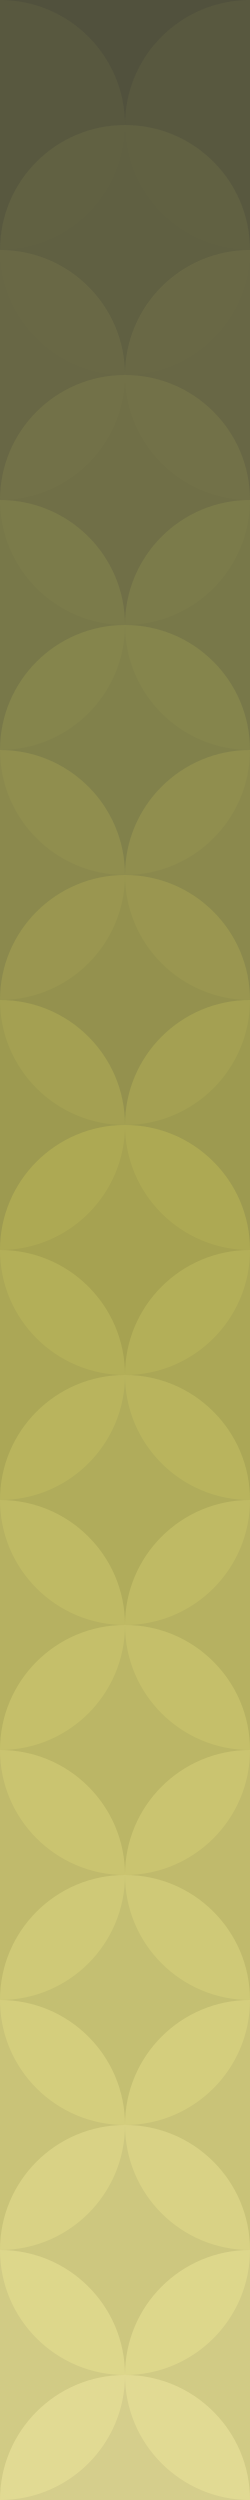
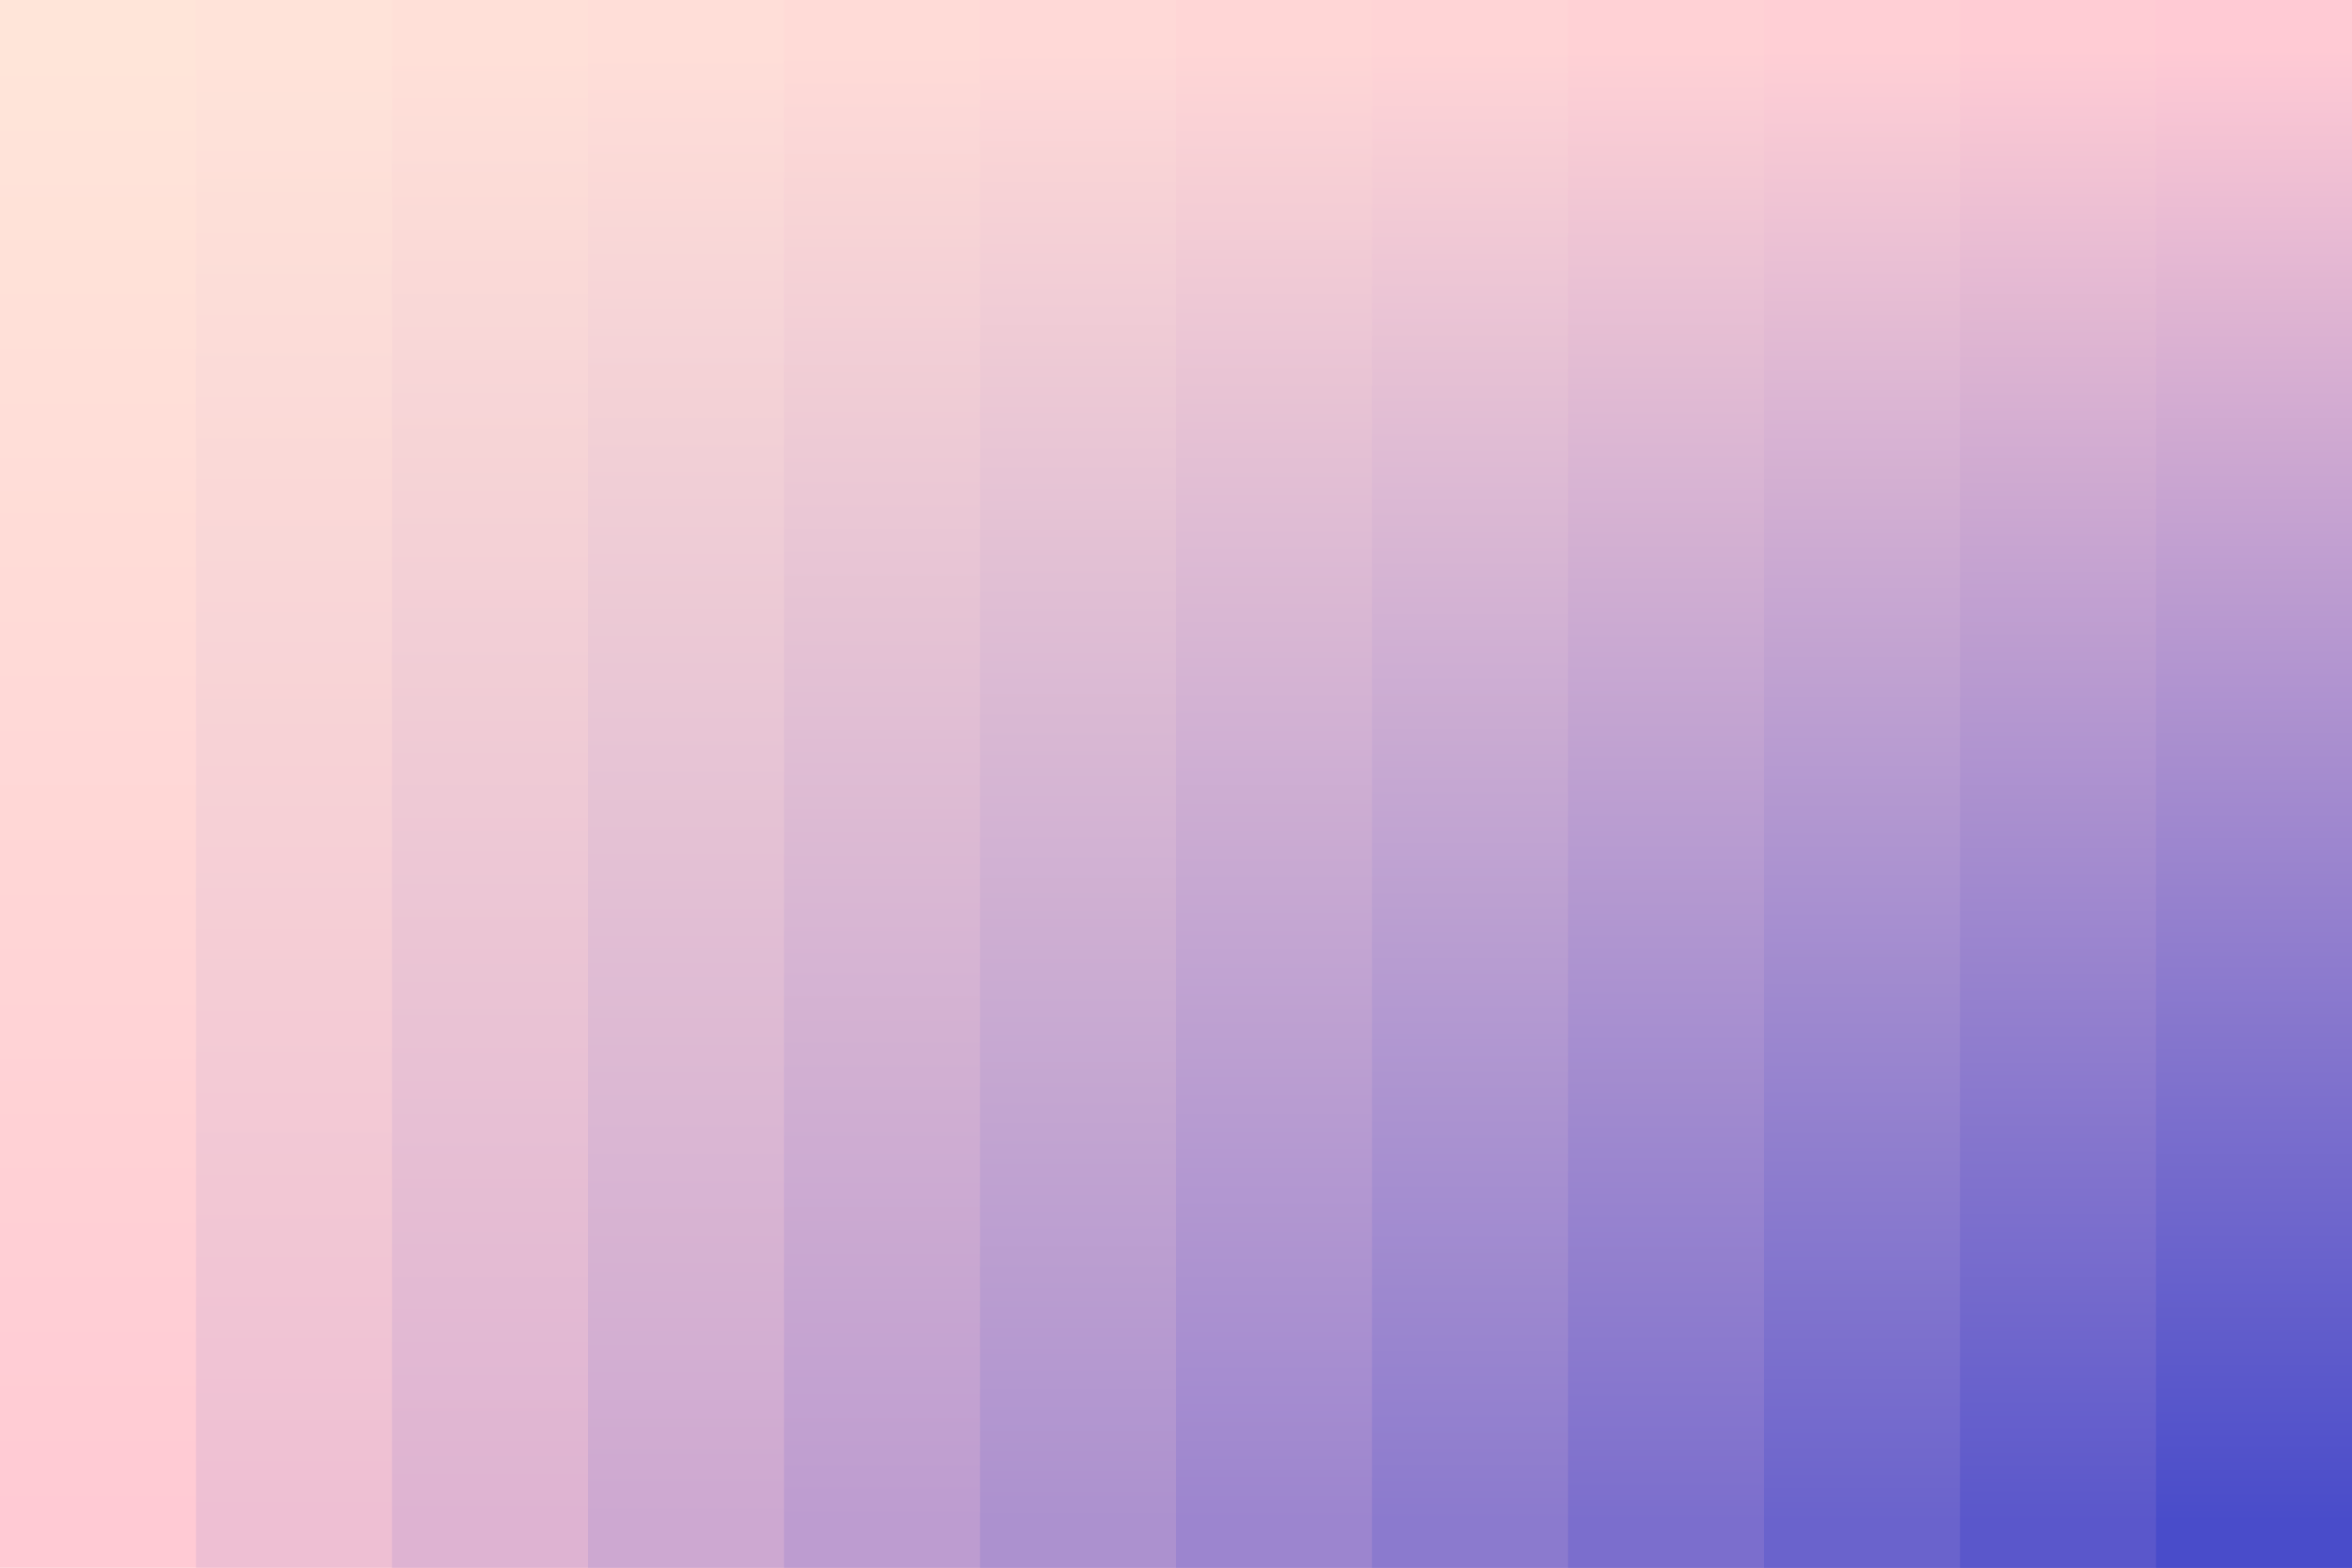
- <svg xmlns="http://www.w3.org/2000/svg" viewBox="0 0 100 1000">
-   <rect fill="#51513D" width="100" height="1000" />
-   <g fill-opacity="0.9">
-     <circle fill="#51513D" cx="50" cy="0" r="50" />
-     <g fill="#595940">
-       <circle cx="0" cy="50" r="50" />
-       <circle cx="100" cy="50" r="50" />
-     </g>
-     <circle fill="#626243" cx="50" cy="100" r="50" />
-     <g fill="#6b6a46">
-       <circle cx="0" cy="150" r="50" />
-       <circle cx="100" cy="150" r="50" />
-     </g>
-     <circle fill="#747349" cx="50" cy="200" r="50" />
-     <g fill="#7d7c4b">
-       <circle cx="0" cy="250" r="50" />
-       <circle cx="100" cy="250" r="50" />
-     </g>
-     <circle fill="#87864d" cx="50" cy="300" r="50" />
-     <g fill="#918f4f">
-       <circle cx="0" cy="350" r="50" />
-       <circle cx="100" cy="350" r="50" />
-     </g>
-     <circle fill="#9b9850" cx="50" cy="400" r="50" />
-     <g fill="#a6a252">
-       <circle cx="0" cy="450" r="50" />
-       <circle cx="100" cy="450" r="50" />
-     </g>
-     <circle fill="#afab54" cx="50" cy="500" r="50" />
-     <g fill="#b5b159">
-       <circle cx="0" cy="550" r="50" />
-       <circle cx="100" cy="550" r="50" />
-     </g>
-     <circle fill="#bbb65f" cx="50" cy="600" r="50" />
-     <g fill="#c1bc65">
-       <circle cx="0" cy="650" r="50" />
-       <circle cx="100" cy="650" r="50" />
-     </g>
-     <circle fill="#c7c16b" cx="50" cy="700" r="50" />
-     <g fill="#ccc671">
-       <circle cx="0" cy="750" r="50" />
-       <circle cx="100" cy="750" r="50" />
-     </g>
-     <circle fill="#d1cb78" cx="50" cy="800" r="50" />
-     <g fill="#d6cf7f">
-       <circle cx="0" cy="850" r="50" />
-       <circle cx="100" cy="850" r="50" />
-     </g>
-     <circle fill="#dbd486" cx="50" cy="900" r="50" />
-     <g fill="#dfd88d">
-       <circle cx="0" cy="950" r="50" />
-       <circle cx="100" cy="950" r="50" />
-     </g>
-     <circle fill="#E3DC95" cx="50" cy="1000" r="50" />
+ <svg xmlns="http://www.w3.org/2000/svg" width="100%" height="100%" viewBox="0 0 1200 800">
+   <rect fill="#FFE5D9" width="1200" height="800" />
+   <defs>
+     <linearGradient id="a" gradientUnits="userSpaceOnUse" x1="600" y1="25" x2="600" y2="777">
+       <stop offset="0" stop-color="#FFE5D9" />
+       <stop offset="1" stop-color="#FFCAD4" />
+     </linearGradient>
+     <linearGradient id="b" gradientUnits="userSpaceOnUse" x1="650" y1="25" x2="650" y2="777">
+       <stop offset="0" stop-color="#ffe3d9" />
+       <stop offset="1" stop-color="#eebfd3" />
+     </linearGradient>
+     <linearGradient id="c" gradientUnits="userSpaceOnUse" x1="700" y1="25" x2="700" y2="777">
+       <stop offset="0" stop-color="#ffe0d8" />
+       <stop offset="1" stop-color="#deb3d2" />
+     </linearGradient>
+     <linearGradient id="d" gradientUnits="userSpaceOnUse" x1="750" y1="25" x2="750" y2="777">
+       <stop offset="0" stop-color="#ffded8" />
+       <stop offset="1" stop-color="#cda8d1" />
+     </linearGradient>
+     <linearGradient id="e" gradientUnits="userSpaceOnUse" x1="800" y1="25" x2="800" y2="777">
+       <stop offset="0" stop-color="#ffdbd7" />
+       <stop offset="1" stop-color="#bd9cd0" />
+     </linearGradient>
+     <linearGradient id="f" gradientUnits="userSpaceOnUse" x1="850" y1="25" x2="850" y2="777">
+       <stop offset="0" stop-color="#ffd9d7" />
+       <stop offset="1" stop-color="#ac91cf" />
+     </linearGradient>
+     <linearGradient id="g" gradientUnits="userSpaceOnUse" x1="900" y1="25" x2="900" y2="777">
+       <stop offset="0" stop-color="#ffd6d6" />
+       <stop offset="1" stop-color="#9c85cf" />
+     </linearGradient>
+     <linearGradient id="h" gradientUnits="userSpaceOnUse" x1="950" y1="25" x2="950" y2="777">
+       <stop offset="0" stop-color="#ffd4d6" />
+       <stop offset="1" stop-color="#8b7ace" />
+     </linearGradient>
+     <linearGradient id="i" gradientUnits="userSpaceOnUse" x1="1000" y1="25" x2="1000" y2="777">
+       <stop offset="0" stop-color="#ffd1d5" />
+       <stop offset="1" stop-color="#7b6ecd" />
+     </linearGradient>
+     <linearGradient id="j" gradientUnits="userSpaceOnUse" x1="1050" y1="25" x2="1050" y2="777">
+       <stop offset="0" stop-color="#ffcfd5" />
+       <stop offset="1" stop-color="#6a63cc" />
+     </linearGradient>
+     <linearGradient id="k" gradientUnits="userSpaceOnUse" x1="1100" y1="25" x2="1100" y2="777">
+       <stop offset="0" stop-color="#ffccd4" />
+       <stop offset="1" stop-color="#5a57cb" />
+     </linearGradient>
+     <linearGradient id="l" gradientUnits="userSpaceOnUse" x1="1150" y1="25" x2="1150" y2="777">
+       <stop offset="0" stop-color="#FFCAD4" />
+       <stop offset="1" stop-color="#494CCA" />
+     </linearGradient>
+   </defs>
+   <g fill-opacity="1">
+     <rect fill="url(#a)" width="1200" height="800" />
+     <rect fill="url(#b)" x="100" width="1100" height="800" />
+     <rect fill="url(#c)" x="200" width="1000" height="800" />
+     <rect fill="url(#d)" x="300" width="900" height="800" />
+     <rect fill="url(#e)" x="400" width="800" height="800" />
+     <rect fill="url(#f)" x="500" width="700" height="800" />
+     <rect fill="url(#g)" x="600" width="600" height="800" />
+     <rect fill="url(#h)" x="700" width="500" height="800" />
+     <rect fill="url(#i)" x="800" width="400" height="800" />
+     <rect fill="url(#j)" x="900" width="300" height="800" />
+     <rect fill="url(#k)" x="1000" width="200" height="800" />
+     <rect fill="url(#l)" x="1100" width="100" height="800" />
  </g>
</svg>
